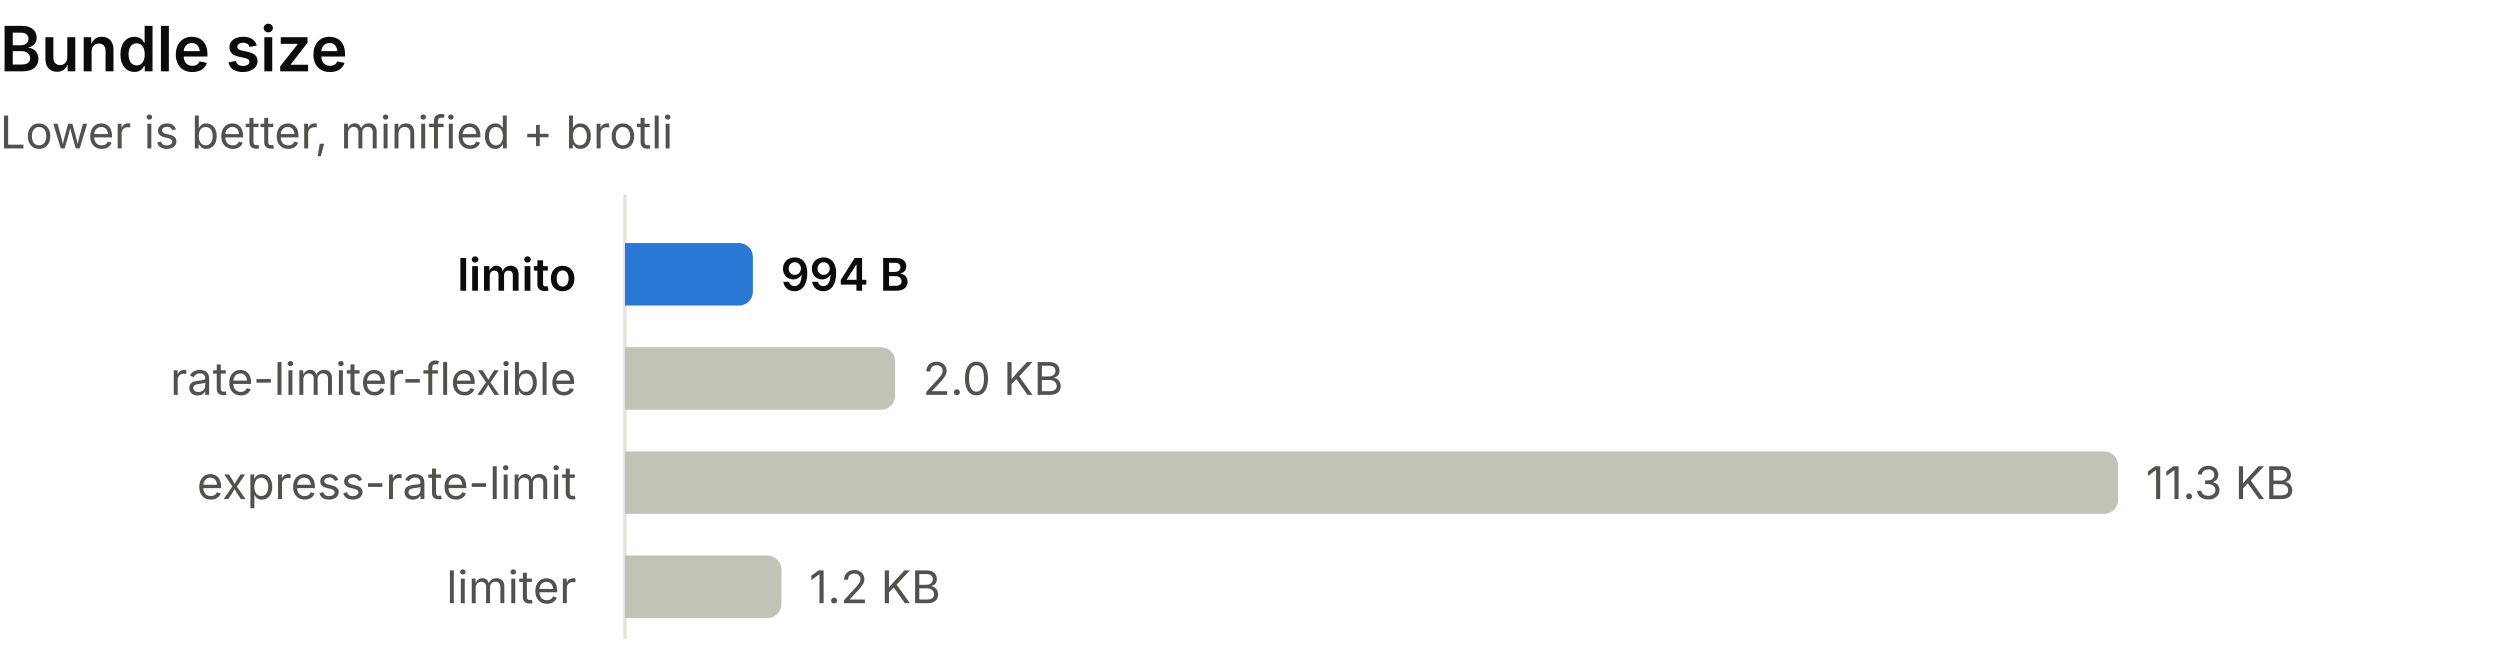
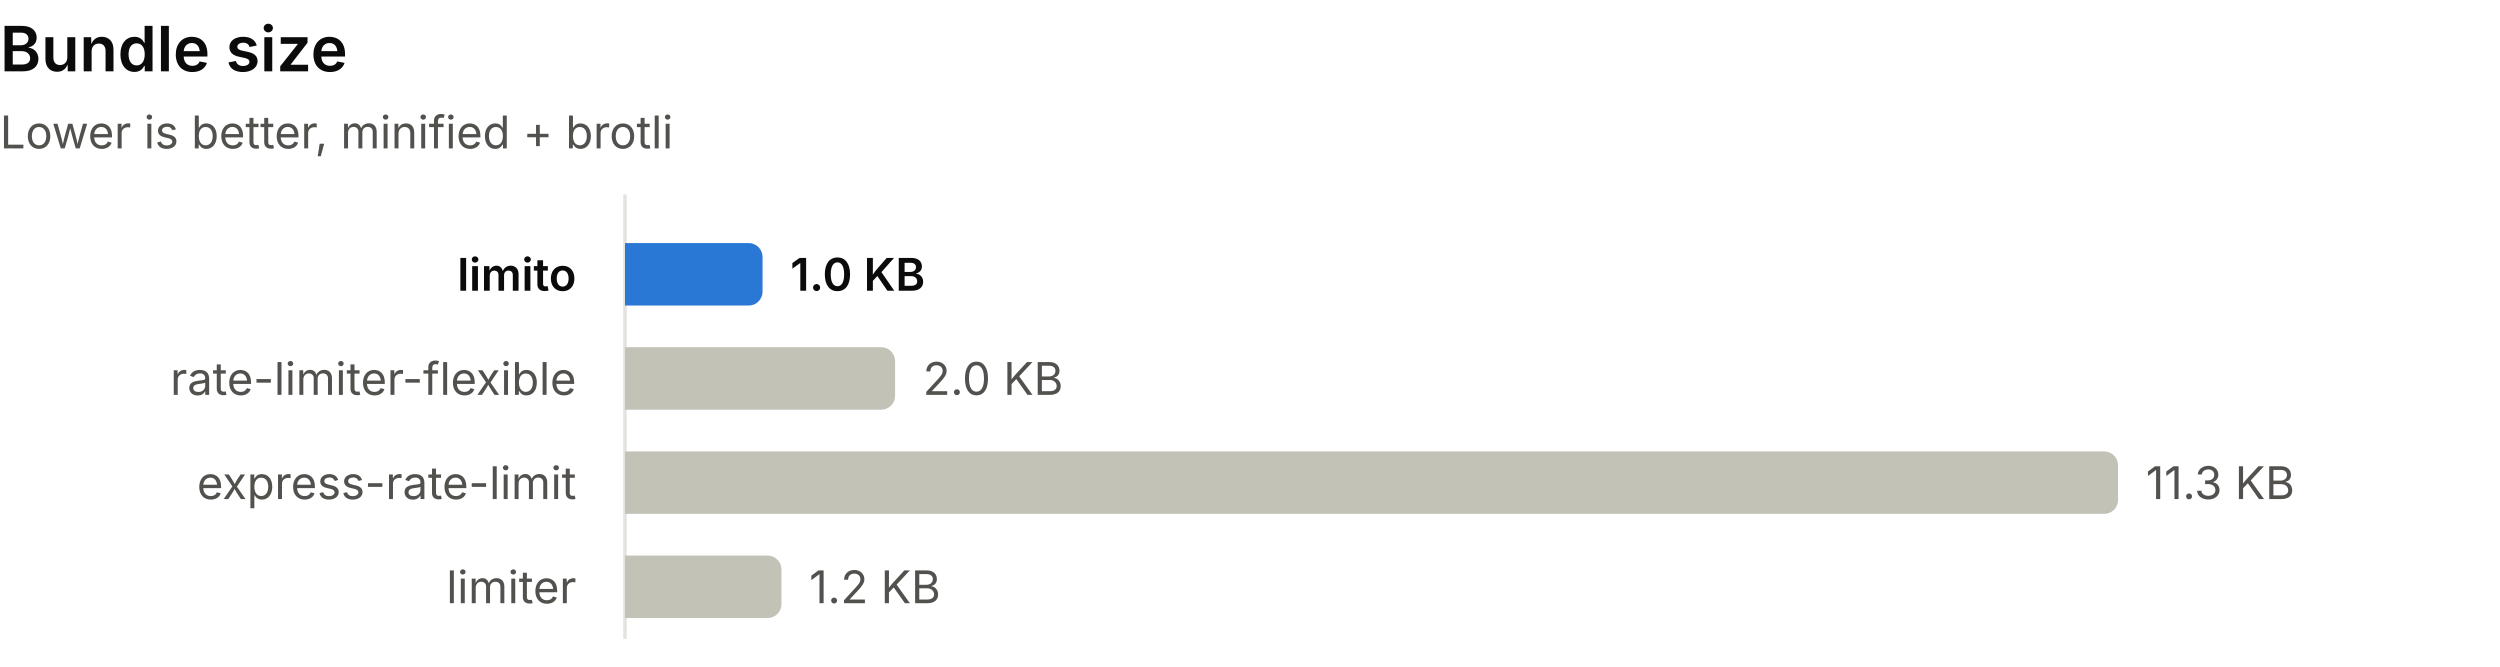
<svg xmlns="http://www.w3.org/2000/svg" width="720" height="192" viewBox="0 0 720 192" font-family="ui-sans-serif,system-ui,-apple-system,'Segoe UI',sans-serif">
  <style>
text{dominant-baseline:central;fill:#52514e;font-size:13px}
.t{fill:#0b0b0b;font-size:18px;font-weight:600}
.n{font-size:13px}
.h{fill:#0b0b0b;font-size:14px;font-weight:600}
.v{font-variant-numeric:tabular-nums}
.me{fill:#0b0b0b;font-weight:600}
</style>
  <text x="0" y="14" class="t">Bundle size</text>
  <text x="0" y="38" class="n">Lower is better, minified + brotli</text>
  <line x1="180" x2="180" y1="56" y2="184" stroke="#e4e3df" />
  <text x="166" y="79" class="l me" text-anchor="end">limito</text>
-   <path d="M180 70h32.834a4 4 0 0 1 4 4v10a4 4 0 0 1-4 4h-32.834z" fill="#2a78d6" />
-   <text x="224.834" y="79" class="v me">994 B</text>
+   <path d="M180 70h35.613a4 4 0 0 1 4 4v10a4 4 0 0 1-4 4h-35.613z" fill="#2a78d6" />
+   <text x="227.613" y="79" class="v me">1.0 KB</text>
  <text x="166" y="109" class="l" text-anchor="end">rate-limiter-flexible</text>
  <path d="M180 100h73.781a4 4 0 0 1 4 4v10a4 4 0 0 1-4 4h-73.781z" fill="#c3c2b7" />
  <text x="265.781" y="109" class="v">2.0 KB</text>
  <text x="166" y="139" class="l" text-anchor="end">express-rate-limit</text>
  <path d="M180 130h426a4 4 0 0 1 4 4v10a4 4 0 0 1-4 4h-426z" fill="#c3c2b7" />
  <text x="618" y="139" class="v">11.3 KB</text>
  <text x="166" y="169" class="l" text-anchor="end">limiter</text>
  <path d="M180 160h41.06a4 4 0 0 1 4 4v10a4 4 0 0 1-4 4h-41.06z" fill="#c3c2b7" />
  <text x="233.06" y="169" class="v">1.2 KB</text>
</svg>
